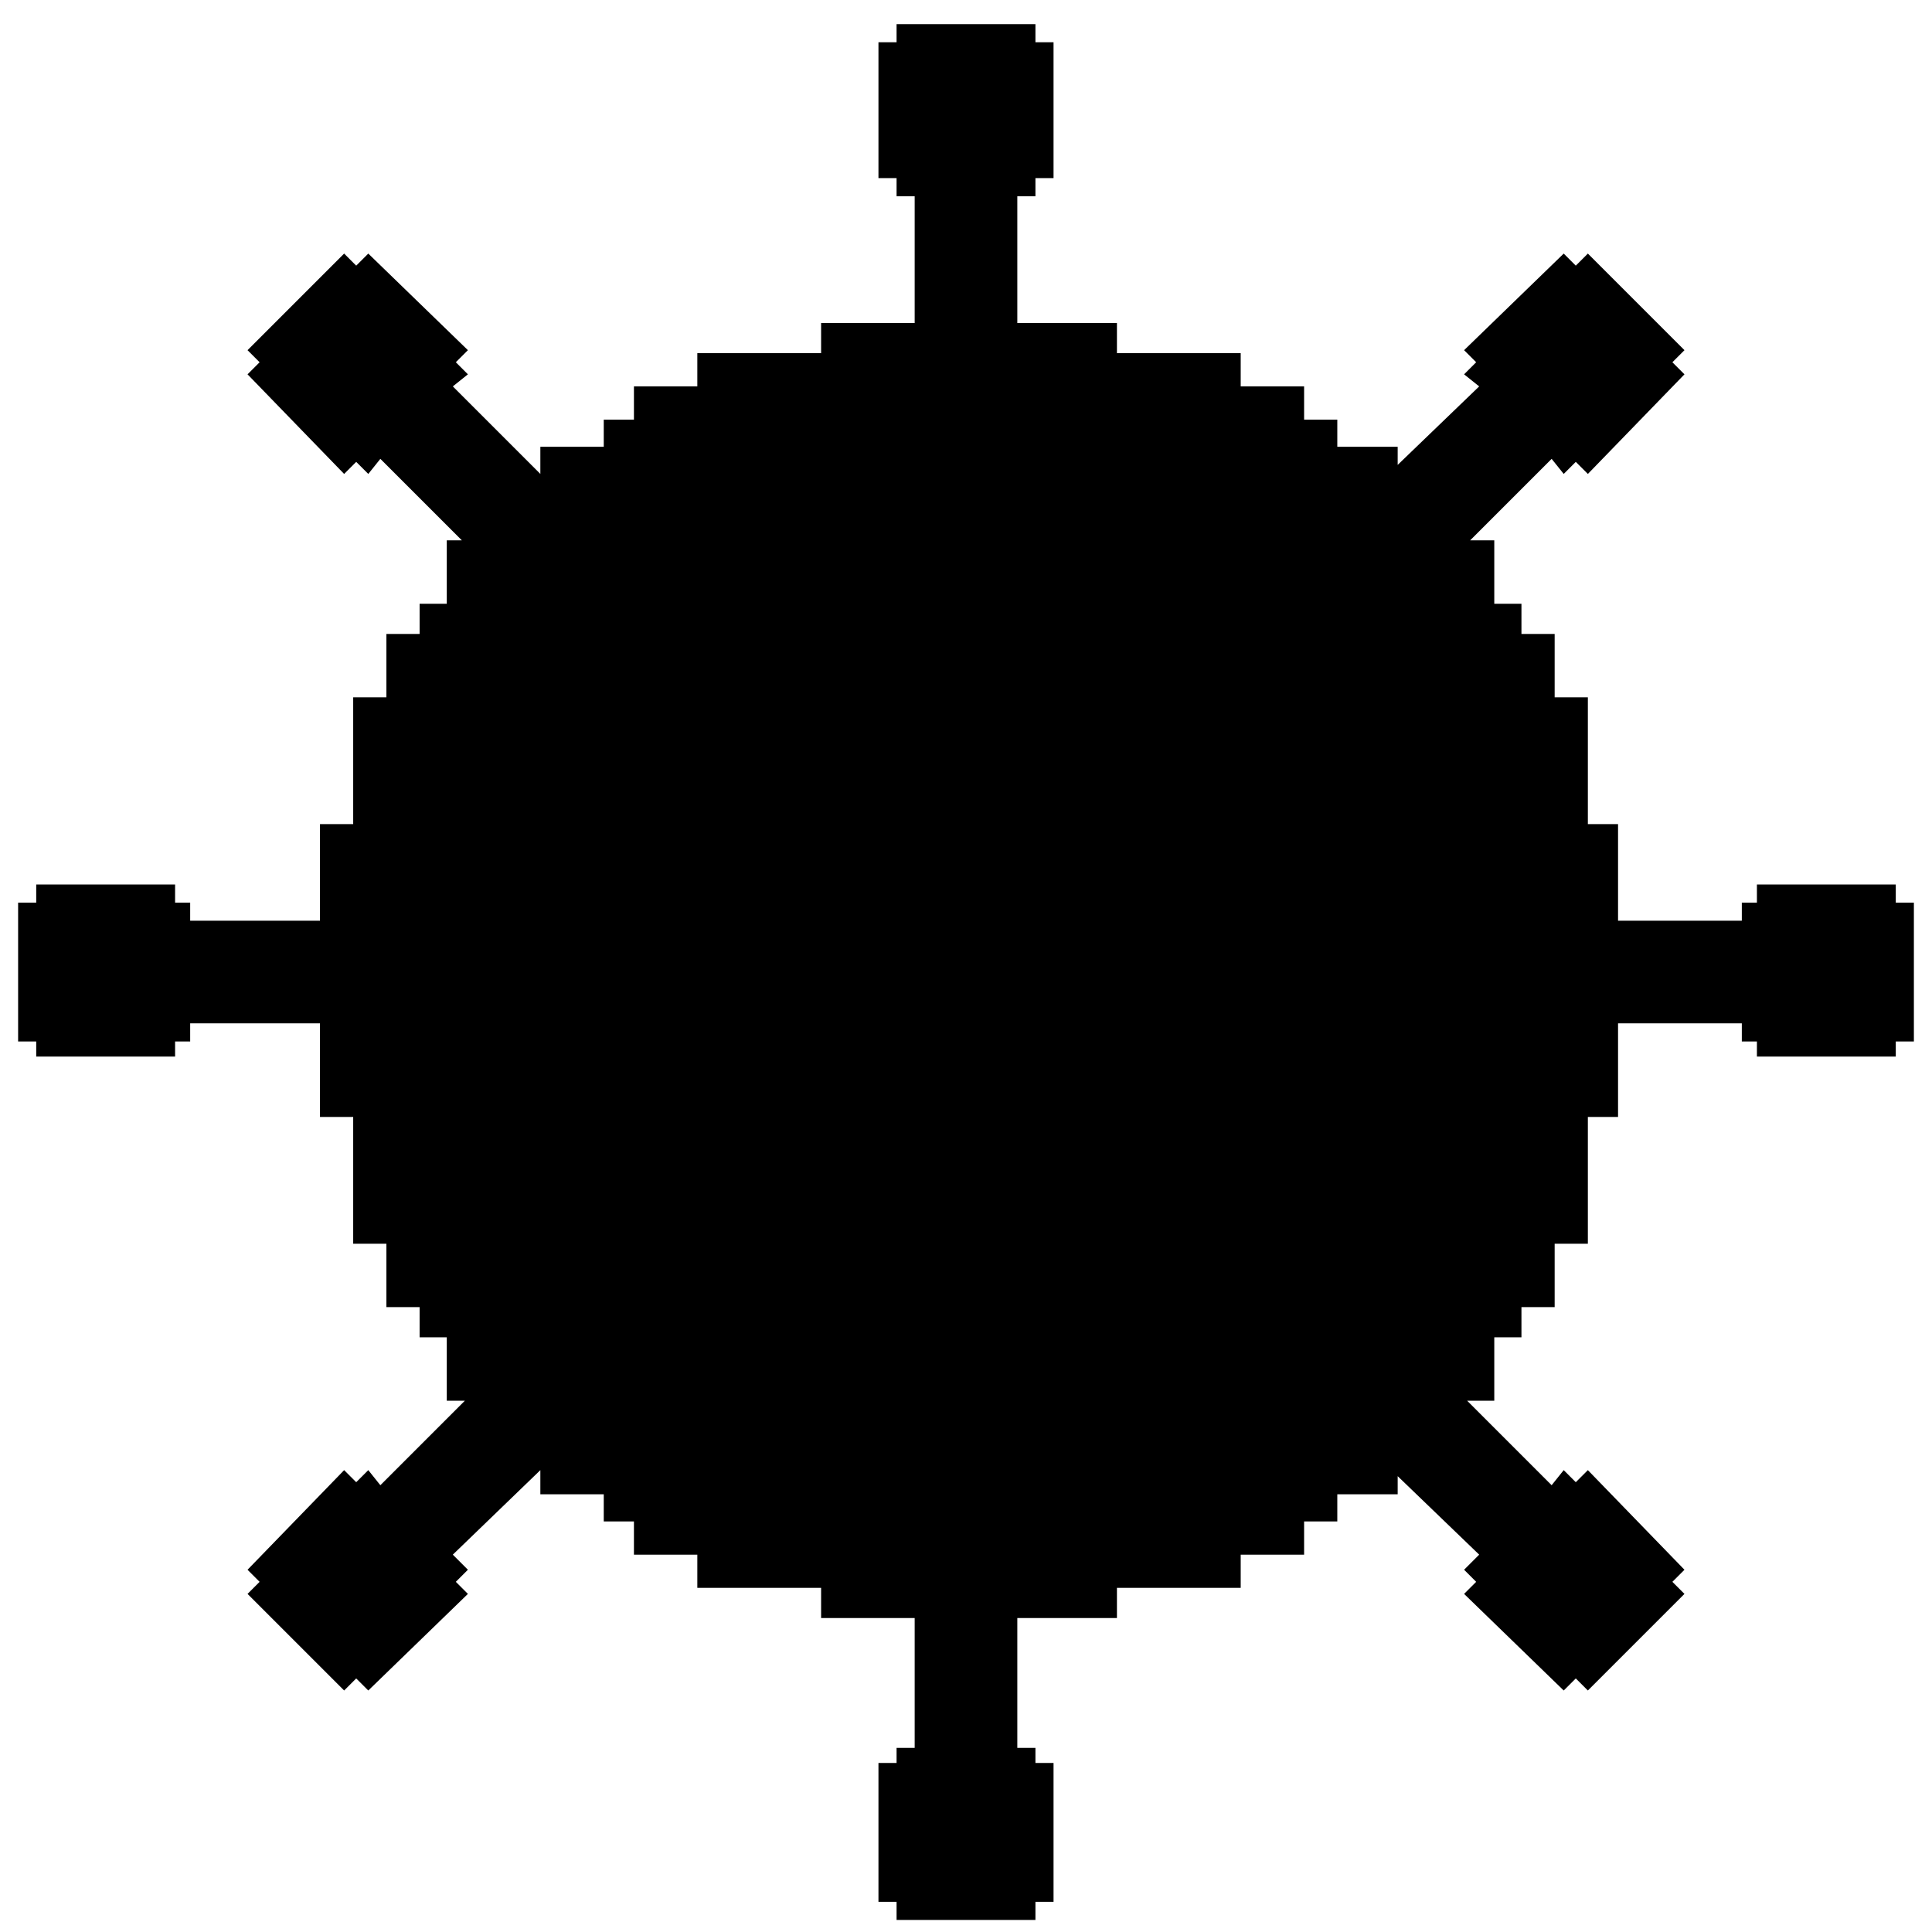
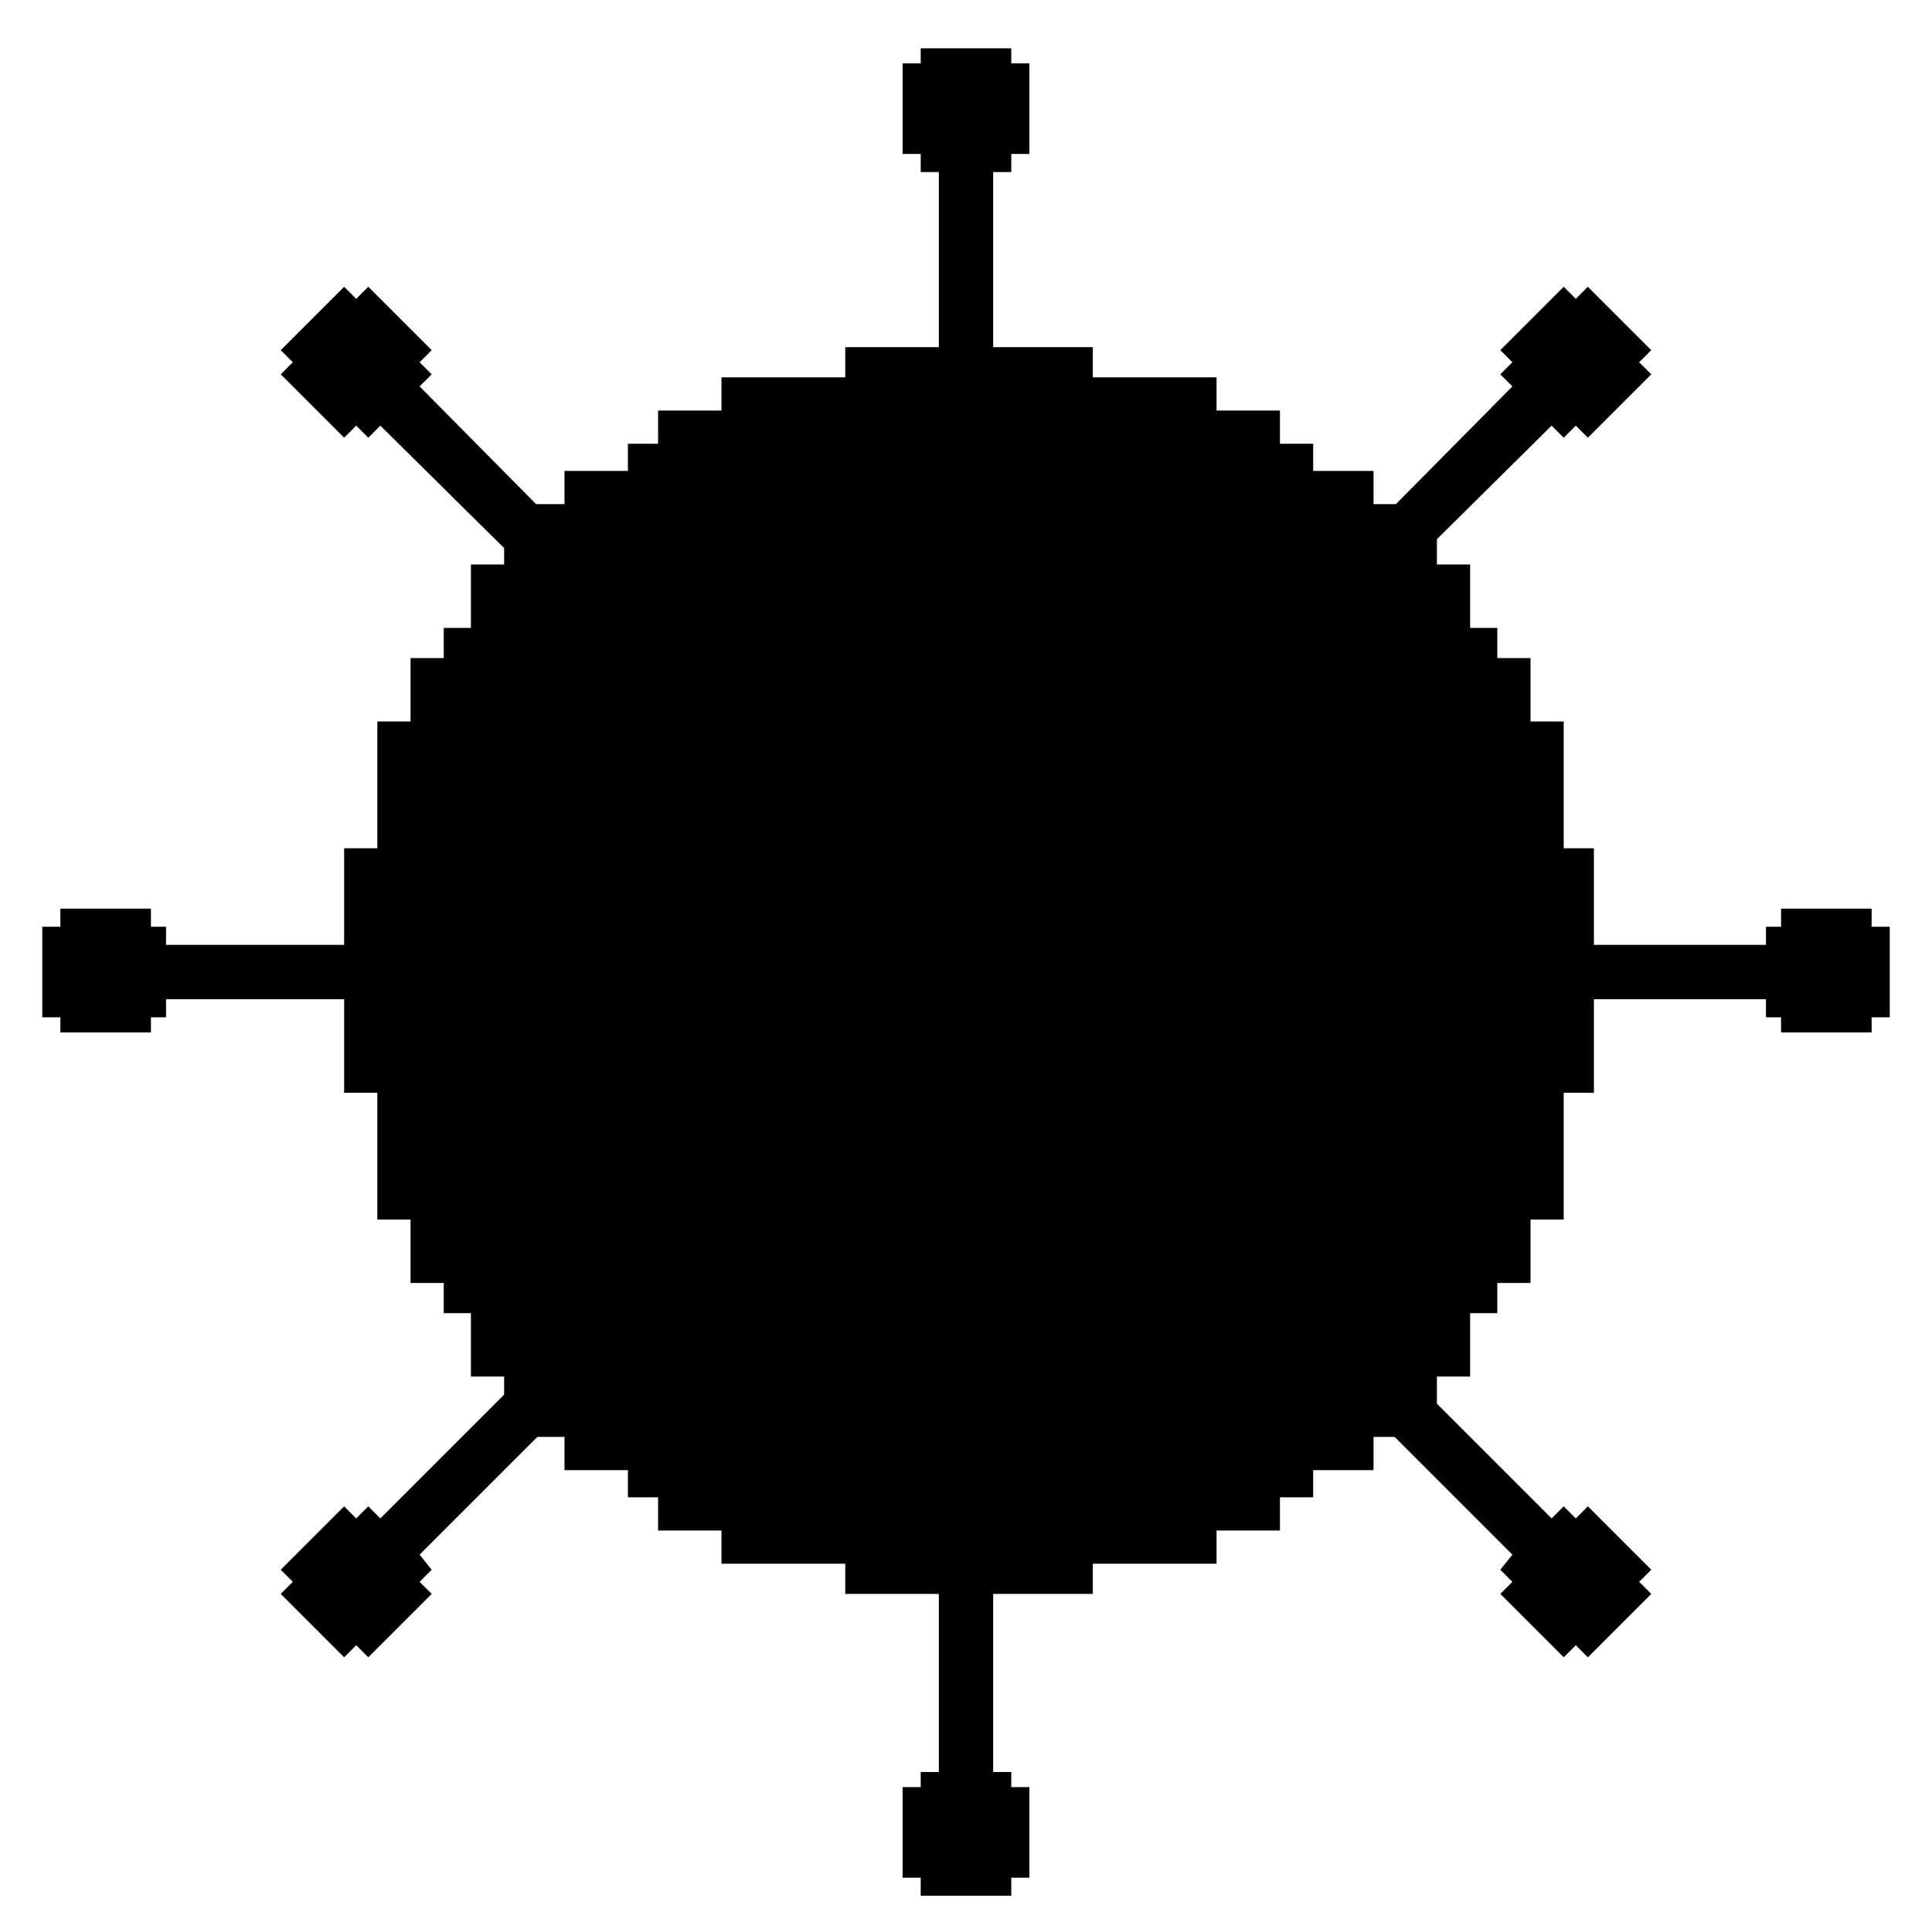
<svg xmlns="http://www.w3.org/2000/svg" version="1.1" x="0px" y="0px" viewBox="0 0 64 64" style="enable-background:new 0 0 64 64;" xml:space="preserve">
-   <polygon class="outline" points="29.7,63.6 29.7,63 29.1,63 29.1,58.4 29.7,58.4 29.7,57.9 30.3,57.9 30.3,53.6 27.2,53.6 27.2,52.6  23.1,52.6 23.1,51.5 21,51.5 21,50.4 20,50.4 20,49.5 17.9,49.5 17.9,48.7 15,51.5 15.5,52 15.1,52.4 15.5,52.8 12.2,56 11.8,55.6  11.4,56 8.2,52.8 8.6,52.4 8.2,52 11.4,48.7 11.8,49.1 12.2,48.7 12.6,49.2 15.4,46.4 14.8,46.4 14.8,44.3 13.9,44.3 13.9,43.3 12.8,43.3 12.8,41.2 11.7,41.2 11.7,37 10.6,37 10.6,33.9 6.3,33.9 6.3,34.5 5.8,34.5 5.8,35 1.2,35 1.2,34.5 0.6,34.5 0.6,29.9 1.2,29.9 1.2,29.3 5.8,29.3 5.8,29.9 6.3,29.9 6.3,30.5 10.6,30.5 10.6,27.3 11.7,27.3 11.7,23.1 12.8,23.1 12.8,21 13.9,21 13.9,20 14.8,20 14.8,17.9 15.3,17.9 12.6,15.2 12.2,15.7 11.8,15.3 11.4,15.7 8.2,12.4 8.6,12 8.2,11.6 11.4,8.4 11.8,8.8 12.2,8.4 15.5,11.6 15.1,12 15.5,12.4 15,12.8 17.9,15.7 17.9,14.8 20,14.8 20,13.9 21,13.9 21,12.8 23.1,12.8 23.1,11.7 27.2,11.7 27.2,10.7 30.3,10.7 30.3,6.5 29.7,6.5 29.7,5.9 29.1,5.9 29.1,1.4 29.7,1.4 29.7,0.8 34.3,0.8 34.3,1.4 34.9,1.4 34.9,5.9 34.3,5.9 34.3,6.5 33.7,6.5 33.7,10.7 37,10.7 37,11.7 41.1,11.7 41.1,12.8 43.2,12.8 43.2,13.9 44.3,13.9 44.3,14.8 46.3,14.8 46.3,15.4 49,12.8 48.5,12.4 48.9,12 48.5,11.6 51.8,8.4 52.2,8.8 52.6,8.4 55.8,11.6 55.4,12 55.8,12.4 52.6,15.7 52.2,15.3 51.8,15.7 51.4,15.2 48.7,17.9 49.5,17.9 49.5,20 50.4,20 50.4,21 51.5,21 51.5,23.1 52.6,23.1 52.6,27.3 53.6,27.3 53.6,30.5 57.7,30.5 57.7,29.9 58.2,29.9 58.2,29.3 62.8,29.3 62.8,29.9 63.4,29.9 63.4,34.5 62.8,34.5 62.8,35 58.2,35 58.2,34.5 57.7,34.5 57.7,33.9 53.6,33.9 53.6,37 52.6,37 52.6,41.2 51.5,41.2 51.5,43.3 50.4,43.3 50.4,44.3 49.5,44.3 49.5,46.4 48.6,46.4 51.4,49.2 51.8,48.7 52.2,49.1 52.6,48.7 55.8,52 55.4,52.4 55.8,52.8 52.6,56 52.2,55.6 51.8,56 48.5,52.8 48.9,52.4 48.5,52 49,51.5 46.3,48.9 46.3,49.5 44.3,49.5 44.3,50.4 43.2,50.4 43.2,51.5 41.1,51.5 41.1,52.6 37,52.6 37,53.6 33.7,53.6 33.7,57.9 34.3,57.9 34.3,58.4 34.9,58.4 34.9,63 34.3,63 34.3,63.6" />
  <polygon class="outer-envelope" points="33.5,2.1 33.5,1.6 30.5,1.6 30.5,2.1 29.9,2.1 29.9,5.1 30.5,5.1 30.5,5.7 31.1,5.7 31.1,18.9 32.9,18.9 32.9,5.7 33.5,5.7 33.5,5.1 34.1,5.1 34.1,2.1" />
  <polygon class="inner-envelope" points="33.5,2.6 33.1,2.6 33.1,2.1 30.9,2.1 30.9,2.6 30.5,2.6 30.5,4.7 30.9,4.7 30.9,5.1 33.1,5.1 33.1,4.7 33.5,4.7" />
  <polygon class="outer-envelope" points="30.5,62.2 30.5,62.8 33.5,62.8 33.5,62.2 34.1,62.2 34.1,59.2 33.5,59.2 33.5,58.7 32.9,58.7 32.9,45.5 31.1,45.5 31.1,58.7 30.5,58.7 30.5,59.2 29.9,59.2 29.9,62.2" />
  <polygon class="inner-envelope" points="30.5,61.8 30.9,61.8 30.9,62.2 33.1,62.2 33.1,61.8 33.5,61.8 33.5,59.6 33.1,59.6 33.1,59.2 30.9,59.2 30.9,59.6 30.5,59.6" />
  <polygon class="outer-envelope" points="62,33.7 62.6,33.7 62.6,30.7 62,30.7 62,30.1 59,30.1 59,30.7 58.5,30.7  58.5,31.3 45.3,31.3 45.3,33.1 58.5,33.1 58.5,33.7 59,33.7 59,34.2 62,34.2" />
  <polygon class="inner-envelope" points="61.6,33.7 61.6,33.3 62,33.3 62,31.1 61.6,31.1 61.6,30.7 59.5,30.7 59.5,31.1 59,31.1 59,33.3 59.5,33.3 59.5,33.7" />
  <polygon class="outer-envelope" points="2,30.7 1.4,30.7 1.4,33.7 2,33.7 2,34.2 5,34.2 5,33.7 5.5,33.7 5.5,33.1 18.7,33.1 18.7,31.3 5.5,31.3 5.5,30.7 5,30.7 5,30.1 2,30.1" />
  <polygon class="inner-envelope" points="2.4,30.7 2.4,31.1 2,31.1 2,33.3 2.4,33.3 2.4,33.7 4.5,33.7 4.5,33.3 5,33.3 5,31.1 4.5,31.1 4.5,30.7" />
  <polygon class="outer-envelope" points="54.3,12 54.7,11.6 52.6,9.5 52.2,9.9 51.8,9.5 49.7,11.6 50.1,12 49.7,12.4 50.1,12.8 40.8,22.2 42,23.4 51.4,14.1 51.8,14.5 52.2,14.1 52.6,14.5 54.7,12.4" />
  <polygon class="inner-envelope" points="54,12.3 53.7,12 54,11.7 52.5,10.2 52.2,10.5 51.9,10.2 50.4,11.7 50.6,12 50.4,12.3 51.9,13.8 52.2,13.5 52.5,13.8" />
  <polygon class="outer-envelope" points="9.7,52.4 9.3,52.8 11.4,54.9 11.8,54.5 12.2,54.9 14.3,52.8 13.9,52.4 14.3,52 13.9,51.5 23.2,42.2 22,40.9 12.6,50.3 12.2,49.9 11.8,50.3 11.4,49.9 9.3,52" />
  <polygon class="inner-envelope" points="10,52.1 10.3,52.4 10,52.7 11.5,54.2 11.8,53.9 12.1,54.2 13.6,52.7 13.4,52.4 13.6,52.1 12.1,50.5 11.8,50.8 11.5,50.5" />
  <polygon class="outer-envelope" points="52.2,54.5 52.6,54.9 54.7,52.8 54.3,52.4 54.7,52 52.6,49.9 52.2,50.3 51.8,49.9 51.4,50.3 42,40.9 40.8,42.2 50.1,51.5 49.7,52 50.1,52.4 49.7,52.8 51.8,54.9" />
  <polygon class="inner-envelope" points="51.9,54.2 52.2,53.9 52.5,54.2 54,52.7 53.7,52.4 54,52.1 52.5,50.5 52.2,50.8 51.9,50.5 50.4,52.1 50.6,52.4 50.4,52.7" />
  <polygon class="outer-envelope" points="11.8,9.9 11.4,9.5 9.3,11.6 9.7,12 9.3,12.4 11.4,14.5 11.8,14.1 12.2,14.5 12.6,14.1 22,23.4 23.2,22.2 13.9,12.8 14.3,12.4 13.9,12 14.3,11.6 12.2,9.5" />
  <polygon class="inner-envelope" points="12.1,10.2 11.8,10.5 11.5,10.2 10,11.7 10.3,12 10,12.3 11.5,13.8 11.8,13.5 12.1,13.8 13.6,12.3 13.4,12 13.6,11.7" />
-   <polygon class="body-6" points="51.8,28.1 51.8,23.9 50.7,23.9 50.7,21.8 49.6,21.8 49.6,20.8 48.7,20.8 48.7,18.7 47.6,18.7 47.6,17.7 46.6,17.7 46.6,16.7 45.5,16.7 45.5,15.6 43.5,15.6 43.5,14.7 42.4,14.7 42.4,13.6 40.3,13.6 40.3,12.5 36.2,12.5 36.2,11.5 28,11.5 28,12.5 23.9,12.5 23.9,13.6 21.8,13.6 21.8,14.7 20.8,14.7 20.8,15.6 18.7,15.6 18.7,16.7 17.6,16.7 17.6,17.7 16.7,17.7 16.7,18.7 15.6,18.7 15.6,20.8 14.7,20.8 14.7,21.8 13.6,21.8 13.6,23.9 12.5,23.9 12.5,28.1 11.4,28.1 11.4,36.2 12.5,36.2 12.5,40.4 13.6,40.4 13.6,42.5 14.7,42.5 14.7,43.5 15.6,43.5 15.6,45.6 16.7,45.6 16.7,46.6 17.6,46.6 17.6,47.6 18.7,47.6 18.7,48.7 20.8,48.7 20.8,49.6 21.8,49.6 21.8,50.7 23.9,50.7 23.9,51.8 28,51.8 28,52.8 36.2,52.8 36.2,51.8 40.3,51.8 40.3,50.7 42.4,50.7 42.4,49.6 43.5,49.6 43.5,48.7 45.5,48.7 45.5,47.6 46.6,47.6 46.6,46.6 47.6,46.6 47.6,45.6 48.7,45.6 48.7,43.5 49.6,43.5 49.6,42.5 50.7,42.5 50.7,40.4 51.8,40.4 51.8,36.2 52.8,36.2 52.8,28.1" />
-   <polygon class="body-5" points="49.8,28.5 49.8,24.7 48.9,24.7 48.9,22.8 47.9,22.8 47.9,21.9 47.1,21.9 47.1,20 46.1,20 46.1,19.1 45.2,19.1 45.2,18.2 44.2,18.2 44.2,17.2 42.4,17.2 42.4,16.4 41.4,16.4 41.4,15.4 39.5,15.4 39.5,14.4 35.8,14.4 35.8,13.5 28.4,13.5 28.4,14.4 24.7,14.4 24.7,15.4 22.8,15.4 22.8,16.4 21.9,16.4 21.9,17.2 20,17.2 20,18.2 19,18.2 19,19.1 18.2,19.1 18.2,20 17.2,20 17.2,21.9 16.4,21.9 16.4,22.8 15.4,22.8 15.4,24.7 14.4,24.7 14.4,28.5 13.5,28.5 13.5,35.8 14.4,35.8 14.4,39.6 15.4,39.6 15.4,41.5 16.4,41.5 16.4,42.4 17.2,42.4 17.2,44.3 18.2,44.3 18.2,45.2 19,45.2 19,46.1 20,46.1 20,47.1 21.9,47.1 21.9,47.9 22.8,47.9 22.8,48.9 24.7,48.9 24.7,49.9 28.4,49.9 28.4,50.8 35.8,50.8 35.8,49.9 39.5,49.9 39.5,48.9 41.4,48.9 41.4,47.9 42.4,47.9 42.4,47.1 44.2,47.1 44.2,46.1 45.2,46.1 45.2,45.2 46.1,45.2 46.1,44.3 47.1,44.3 47.1,42.4 47.9,42.4 47.9,41.5 48.9,41.5 48.9,39.6 49.8,39.6 49.8,35.8 50.8,35.8 50.8,28.5" />
-   <polygon class="body-4" points="47.2,29 47.2,25.8 46.4,25.8 46.4,24.2 45.6,24.2 45.6,23.4 44.9,23.4 44.9,21.8 44,21.8 44,21 43.3,21 43.3,20.2 42.5,20.2 42.5,19.4 40.9,19.4 40.9,18.7 40.1,18.7 40.1,17.8 38.5,17.8 38.5,17 35.3,17 35.3,16.2 29,16.2 29,17 25.8,17 25.8,17.8 24.2,17.8 24.2,18.7 23.4,18.7 23.4,19.4 21.8,19.4 21.8,20.2 21,20.2 21,21 20.2,21 20.2,21.8 19.4,21.8 19.4,23.4 18.7,23.4 18.7,24.2 17.8,24.2 17.8,25.8 17,25.8 17,29 16.2,29 16.2,35.3 17,35.3 17,38.5 17.8,38.5 17.8,40.1 18.7,40.1 18.7,40.9 19.4,40.9 19.4,42.5 20.2,42.5 20.2,43.3 21,43.3 21,44.1 21.8,44.1 21.8,44.9 23.4,44.9 23.4,45.6 24.2,45.6 24.2,46.4 25.8,46.4 25.8,47.3 29,47.3 29,48.1 35.3,48.1 35.3,47.3 38.5,47.3 38.5,46.4 40.1,46.4 40.1,45.6 40.9,45.6 40.9,44.9 42.5,44.9 42.5,44.1 43.3,44.1 43.3,43.3 44,43.3 44,42.5 44.9,42.5 44.9,40.9 45.6,40.9 45.6,40.1 46.4,40.1 46.4,38.5 47.2,38.5 47.2,35.3 48,35.3 48,29" />
-   <polygon class="body-3" points="44.8,29.5 44.8,26.8 44.1,26.8 44.1,25.5 43.4,25.5 43.4,24.8 42.8,24.8 42.8,23.5 42.1,23.5 42.1,22.8 41.5,22.8 41.5,22.2 40.8,22.2 40.8,21.5 39.4,21.5 39.4,20.9 38.8,20.9 38.8,20.2 37.4,20.2 37.4,19.5 34.8,19.5 34.8,18.8 29.5,18.8 29.5,19.5 26.8,19.5 26.8,20.2 25.5,20.2 25.5,20.9 24.8,20.9 24.8,21.5 23.5,21.5 23.5,22.2 22.8,22.2 22.8,22.8 22.2,22.8 22.2,23.5 21.4,23.5 21.4,24.8 20.9,24.8 20.9,25.5 20.2,25.5 20.2,26.8 19.5,26.8 19.5,29.5 18.8,29.5 18.8,34.8 19.5,34.8 19.5,37.4 20.2,37.4 20.2,38.8 20.9,38.8 20.9,39.5 21.4,39.5 21.4,40.8 22.2,40.8 22.2,41.5 22.8,41.5 22.8,42.1 23.5,42.1 23.5,42.8 24.8,42.8 24.8,43.4 25.5,43.4 25.5,44.1 26.8,44.1 26.8,44.8 29.5,44.8 29.5,45.5 34.8,45.5 34.8,44.8 37.4,44.8 37.4,44.1 38.8,44.1 38.8,43.4 39.4,43.4 39.4,42.8 40.8,42.8 40.8,42.1 41.5,42.1 41.5,41.5 42.1,41.5 42.1,40.8 42.8,40.8 42.8,39.5 43.4,39.5 43.4,38.8 44.1,38.8 44.1,37.4 44.8,37.4 44.8,34.8 45.4,34.8 45.4,29.5" />
-   <polygon class="body-2" points="42.4,30 42.4,27.8 41.9,27.8 41.9,26.7 41.3,26.7 41.3,26.2 40.8,26.2 40.8,25.1 40.3,25.1 40.3,24.5 39.7,24.5 39.7,24 39.2,24 39.2,23.4 38.1,23.4 38.1,23 37.5,23 37.5,22.4 36.4,22.4 36.4,21.8 34.3,21.8 34.3,21.3 30,21.3 30,21.8 27.8,21.8 27.8,22.4 26.7,22.4 26.7,23 26.1,23 26.1,23.4 25.1,23.4 25.1,24 24.5,24 24.5,24.5 24,24.5 24,25.1 23.4,25.1 23.4,26.2 22.9,26.2 22.9,26.7 22.4,26.7 22.4,27.8 21.8,27.8 21.8,30 21.3,30 21.3,34.3 21.8,34.3 21.8,36.5 22.4,36.5 22.4,37.6 22.9,37.6 22.9,38.1 23.4,38.1 23.4,39.2 24,39.2 24,39.8 24.5,39.8 24.5,40.3 25.1,40.3 25.1,40.9 26.1,40.9 26.1,41.3 26.7,41.3 26.7,41.9 27.8,41.9 27.8,42.5 30,42.5 30,43 34.3,43 34.3,42.5 36.4,42.5 36.4,41.9 37.5,41.9 37.5,41.3 38.1,41.3 38.1,40.9 39.2,40.9 39.2,40.3 39.7,40.3 39.7,39.8 40.3,39.8 40.3,39.2 40.8,39.2 40.8,38.1 41.3,38.1 41.3,37.6 41.9,37.6 41.9,36.5 42.4,36.5 42.4,34.3 43,34.3 43,30" />
-   <polygon class="body-1" points="40.1,30.5 40.1,28.8 39.6,28.8 39.6,28 39.2,28 39.2,27.5 38.8,27.5 38.8,26.7 38.4,26.7 38.4,26.3 38,26.3 38,25.9 37.6,25.9 37.6,25.4 36.7,25.4 36.7,25.1 36.3,25.1 36.3,24.6 35.4,24.6 35.4,24.2 33.8,24.2 33.8,23.8 30.5,23.8 30.5,24.2 28.8,24.2 28.8,24.6 27.9,24.6 27.9,25.1 27.5,25.1 27.5,25.4 26.7,25.4 26.7,25.9 26.3,25.9 26.3,26.3 25.9,26.3 25.9,26.7 25.4,26.7 25.4,27.5 25.1,27.5 25.1,28 24.6,28 24.6,28.8 24.2,28.8 24.2,30.5 23.8,30.5 23.8,33.8 24.2,33.8 24.2,35.5 24.6,35.5 24.6,36.3 25.1,36.3 25.1,36.7 25.4,36.7 25.4,37.6 25.9,37.6 25.9,38 26.3,38 26.3,38.4 26.7,38.4 26.7,38.8 27.5,38.8 27.5,39.2 27.9,39.2 27.9,39.7 28.8,39.7 28.8,40.1 30.5,40.1 30.5,40.5 33.8,40.5 33.8,40.1 35.4,40.1 35.4,39.7 36.3,39.7 36.3,39.2 36.7,39.2 36.7,38.8 37.6,38.8 37.6,38.4 38,38.4 38,38 38.4,38 38.4,37.6 38.8,37.6 38.8,36.7 39.2,36.7 39.2,36.3 39.6,36.3 39.6,35.5 40.1,35.5 40.1,33.8 40.5,33.8 40.5,30.5" />
+   <polygon class="body-5" points="51.8,28.1 51.8,23.9 50.7,23.9 50.7,21.8 49.6,21.8 49.6,20.8 48.7,20.8 48.7,18.7 47.6,18.7 47.6,17.7 46.6,17.7 46.6,16.7 45.5,16.7 45.5,15.6 43.5,15.6 43.5,14.7 42.4,14.7 42.4,13.6 40.3,13.6 40.3,12.5 36.2,12.5 36.2,11.5 28,11.5 28,12.5 23.9,12.5 23.9,13.6 21.8,13.6 21.8,14.7 20.8,14.7 20.8,15.6 18.7,15.6 18.7,16.7 17.6,16.7 17.6,17.7 16.7,17.7 16.7,18.7 15.6,18.7 15.6,20.8 14.7,20.8 14.7,21.8 13.6,21.8 13.6,23.9 12.5,23.9 12.5,28.1 11.4,28.1 11.4,36.2 12.5,36.2 12.5,40.4 13.6,40.4 13.6,42.5 14.7,42.5 14.7,43.5 15.6,43.5 15.6,45.6 16.7,45.6 16.7,46.6 17.6,46.6 17.6,47.6 18.7,47.6 18.7,48.7 20.8,48.7 20.8,49.6 21.8,49.6 21.8,50.7 23.9,50.7 23.9,51.8 28,51.8 28,52.8 36.2,52.8 36.2,51.8 40.3,51.8 40.3,50.7 42.4,50.7 42.4,49.6 43.5,49.6 43.5,48.7 45.5,48.7 45.5,47.6 46.6,47.6 46.6,46.6 47.6,46.6 47.6,45.6 48.7,45.6 48.7,43.5 49.6,43.5 49.6,42.5 50.7,42.5 50.7,40.4 51.8,40.4 51.8,36.2 52.8,36.2 52.8,28.1" />
+   <polygon class="body-4" points="49.8,28.5 49.8,24.7 48.9,24.7 48.9,22.8 47.9,22.8 47.9,21.9 47.1,21.9 47.1,20 46.1,20 46.1,19.1 45.2,19.1 45.2,18.2 44.2,18.2 44.2,17.2 42.4,17.2 42.4,16.4 41.4,16.4 41.4,15.4 39.5,15.4 39.5,14.4 35.8,14.4 35.8,13.5 28.4,13.5 28.4,14.4 24.7,14.4 24.7,15.4 22.8,15.4 22.8,16.4 21.9,16.4 21.9,17.2 20,17.2 20,18.2 19,18.2 19,19.1 18.2,19.1 18.2,20 17.2,20 17.2,21.9 16.4,21.9 16.4,22.8 15.4,22.8 15.4,24.7 14.4,24.7 14.4,28.5 13.5,28.5 13.5,35.8 14.4,35.8 14.4,39.6 15.4,39.6 15.4,41.5 16.4,41.5 16.4,42.4 17.2,42.4 17.2,44.3 18.2,44.3 18.2,45.2 19,45.2 19,46.1 20,46.1 20,47.1 21.9,47.1 21.9,47.9 22.8,47.9 22.8,48.9 24.7,48.9 24.7,49.9 28.4,49.9 28.4,50.8 35.8,50.8 35.8,49.9 39.5,49.9 39.5,48.9 41.4,48.9 41.4,47.9 42.4,47.9 42.4,47.1 44.2,47.1 44.2,46.1 45.2,46.1 45.2,45.2 46.1,45.2 46.1,44.3 47.1,44.3 47.1,42.4 47.9,42.4 47.9,41.5 48.9,41.5 48.9,39.6 49.8,39.6 49.8,35.8 50.8,35.8 50.8,28.5" />
+   <polygon class="body-3" points="47.2,29 47.2,25.8 46.4,25.8 46.4,24.2 45.6,24.2 45.6,23.4 44.9,23.4 44.9,21.8 44,21.8 44,21 43.3,21 43.3,20.2 42.5,20.2 42.5,19.4 40.9,19.4 40.9,18.7 40.1,18.7 40.1,17.8 38.5,17.8 38.5,17 35.3,17 35.3,16.2 29,16.2 29,17 25.8,17 25.8,17.8 24.2,17.8 24.2,18.7 23.4,18.7 23.4,19.4 21.8,19.4 21.8,20.2 21,20.2 21,21 20.2,21 20.2,21.8 19.4,21.8 19.4,23.4 18.7,23.4 18.7,24.2 17.8,24.2 17.8,25.8 17,25.8 17,29 16.2,29 16.2,35.3 17,35.3 17,38.5 17.8,38.5 17.8,40.1 18.7,40.1 18.7,40.9 19.4,40.9 19.4,42.5 20.2,42.5 20.2,43.3 21,43.3 21,44.1 21.8,44.1 21.8,44.9 23.4,44.9 23.4,45.6 24.2,45.6 24.2,46.4 25.8,46.4 25.8,47.3 29,47.3 29,48.1 35.3,48.1 35.3,47.3 38.5,47.3 38.5,46.4 40.1,46.4 40.1,45.6 40.9,45.6 40.9,44.9 42.5,44.9 42.5,44.1 43.3,44.1 43.3,43.3 44,43.3 44,42.5 44.9,42.5 44.9,40.9 45.6,40.9 45.6,40.1 46.4,40.1 46.4,38.5 47.2,38.5 47.2,35.3 48,35.3 48,29" />
+   <polygon class="body-2" points="44.8,29.5 44.8,26.8 44.1,26.8 44.1,25.5 43.4,25.5 43.4,24.8 42.8,24.8 42.8,23.5 42.1,23.5 42.1,22.8 41.5,22.8 41.5,22.2 40.8,22.2 40.8,21.5 39.4,21.5 39.4,20.9 38.8,20.9 38.8,20.2 37.4,20.2 37.4,19.5 34.8,19.5 34.8,18.8 29.5,18.8 29.5,19.5 26.8,19.5 26.8,20.2 25.5,20.2 25.5,20.9 24.8,20.9 24.8,21.5 23.5,21.5 23.5,22.2 22.8,22.2 22.8,22.8 22.2,22.8 22.2,23.5 21.4,23.5 21.4,24.8 20.9,24.8 20.9,25.5 20.2,25.5 20.2,26.8 19.5,26.8 19.5,29.5 18.8,29.5 18.8,34.8 19.5,34.8 19.5,37.4 20.2,37.4 20.2,38.8 20.9,38.8 20.9,39.5 21.4,39.5 21.4,40.8 22.2,40.8 22.2,41.5 22.8,41.5 22.8,42.1 23.5,42.1 23.5,42.8 24.8,42.8 24.8,43.4 25.5,43.4 25.5,44.1 26.8,44.1 26.8,44.8 29.5,44.8 29.5,45.5 34.8,45.5 34.8,44.8 37.4,44.8 37.4,44.1 38.8,44.1 38.8,43.4 39.4,43.4 39.4,42.8 40.8,42.8 40.8,42.1 41.5,42.1 41.5,41.5 42.1,41.5 42.1,40.8 42.8,40.8 42.8,39.5 43.4,39.5 43.4,38.8 44.1,38.8 44.1,37.4 44.8,37.4 44.8,34.8 45.4,34.8 45.4,29.5" />
+   <polygon class="body-1" points="42.4,30 42.4,27.8 41.9,27.8 41.9,26.7 41.3,26.7 41.3,26.2 40.8,26.2 40.8,25.1 40.3,25.1 40.3,24.5 39.7,24.5 39.7,24 39.2,24 39.2,23.4 38.1,23.4 38.1,23 37.5,23 37.5,22.4 36.4,22.4 36.4,21.8 34.3,21.8 34.3,21.3 30,21.3 30,21.8 27.8,21.8 27.8,22.4 26.7,22.4 26.7,23 26.1,23 26.1,23.4 25.1,23.4 25.1,24 24.5,24 24.5,24.5 24,24.5 24,25.1 23.4,25.1 23.4,26.2 22.9,26.2 22.9,26.7 22.4,26.7 22.4,27.8 21.8,27.8 21.8,30 21.3,30 21.3,34.3 21.8,34.3 21.8,36.5 22.4,36.5 22.4,37.6 22.9,37.6 22.9,38.1 23.4,38.1 23.4,39.2 24,39.2 24,39.8 24.5,39.8 24.5,40.3 25.1,40.3 25.1,40.9 26.1,40.9 26.1,41.3 26.7,41.3 26.7,41.9 27.8,41.9 27.8,42.5 30,42.5 30,43 34.3,43 34.3,42.5 36.4,42.5 36.4,41.9 37.5,41.9 37.5,41.3 38.1,41.3 38.1,40.9 39.2,40.9 39.2,40.3 39.7,40.3 39.7,39.8 40.3,39.8 40.3,39.2 40.8,39.2 40.8,38.1 41.3,38.1 41.3,37.6 41.9,37.6 41.9,36.5 42.4,36.5 42.4,34.3 43,34.3 43,30" />
</svg>
